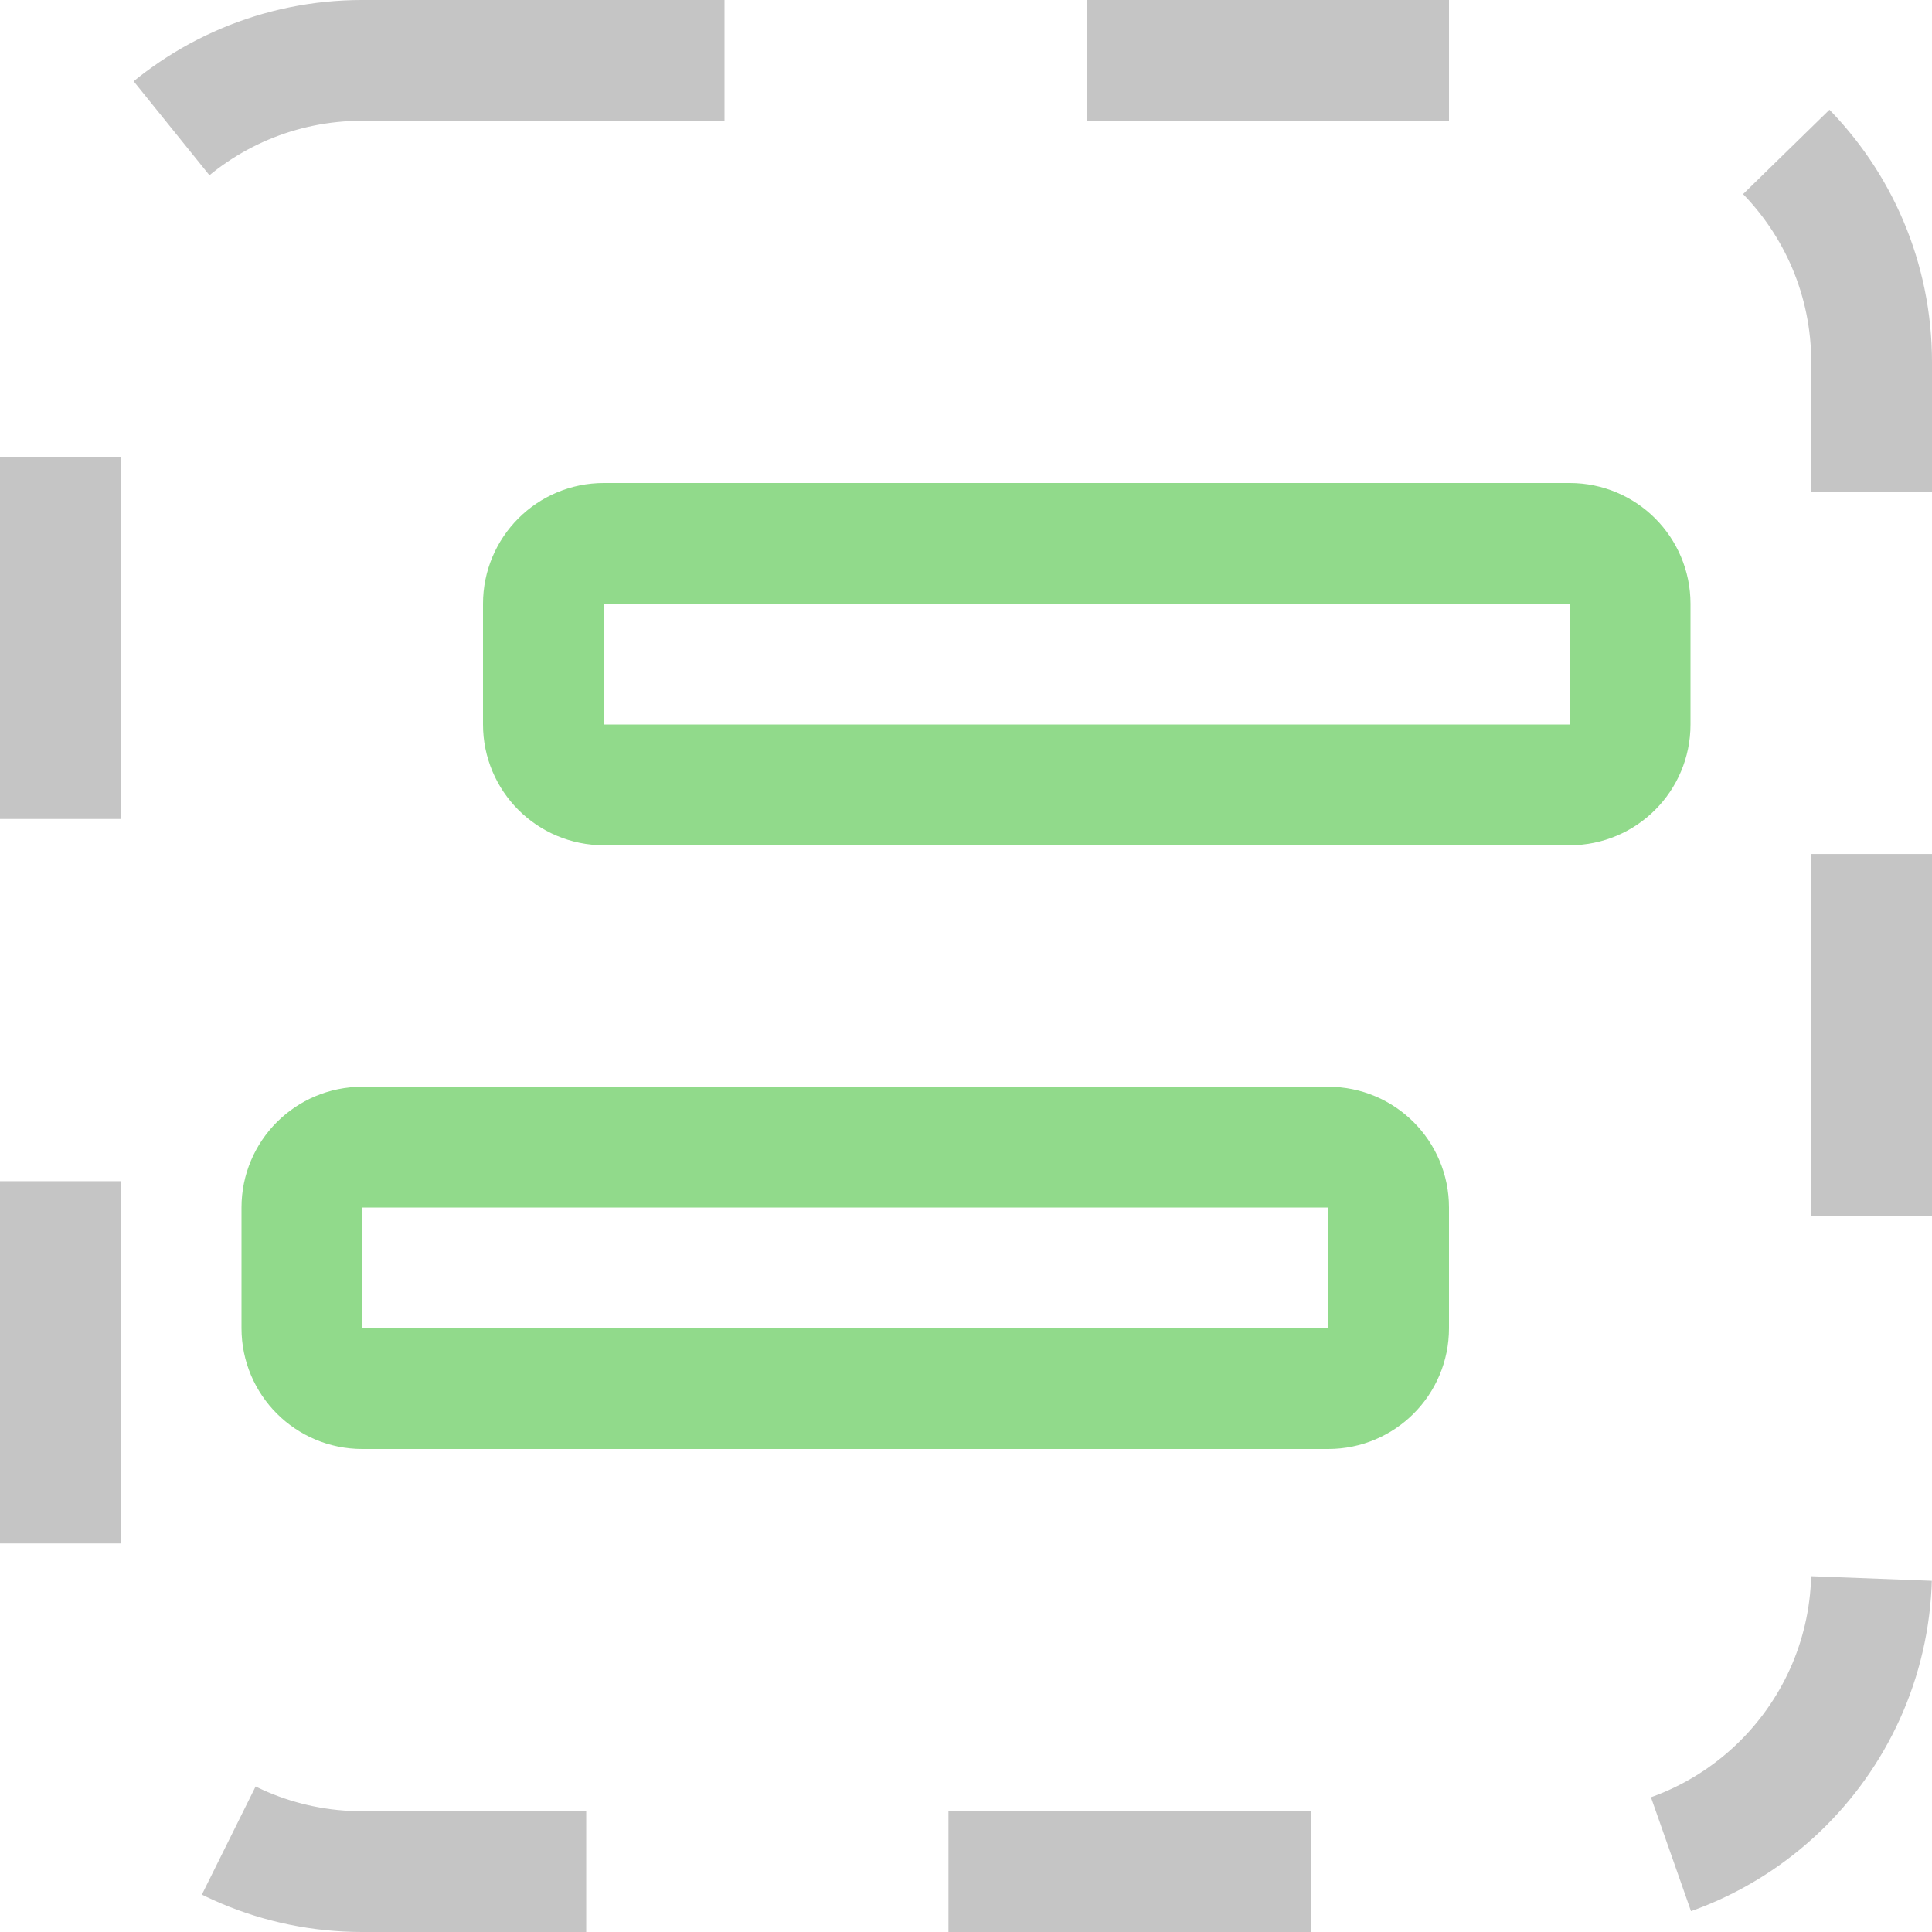
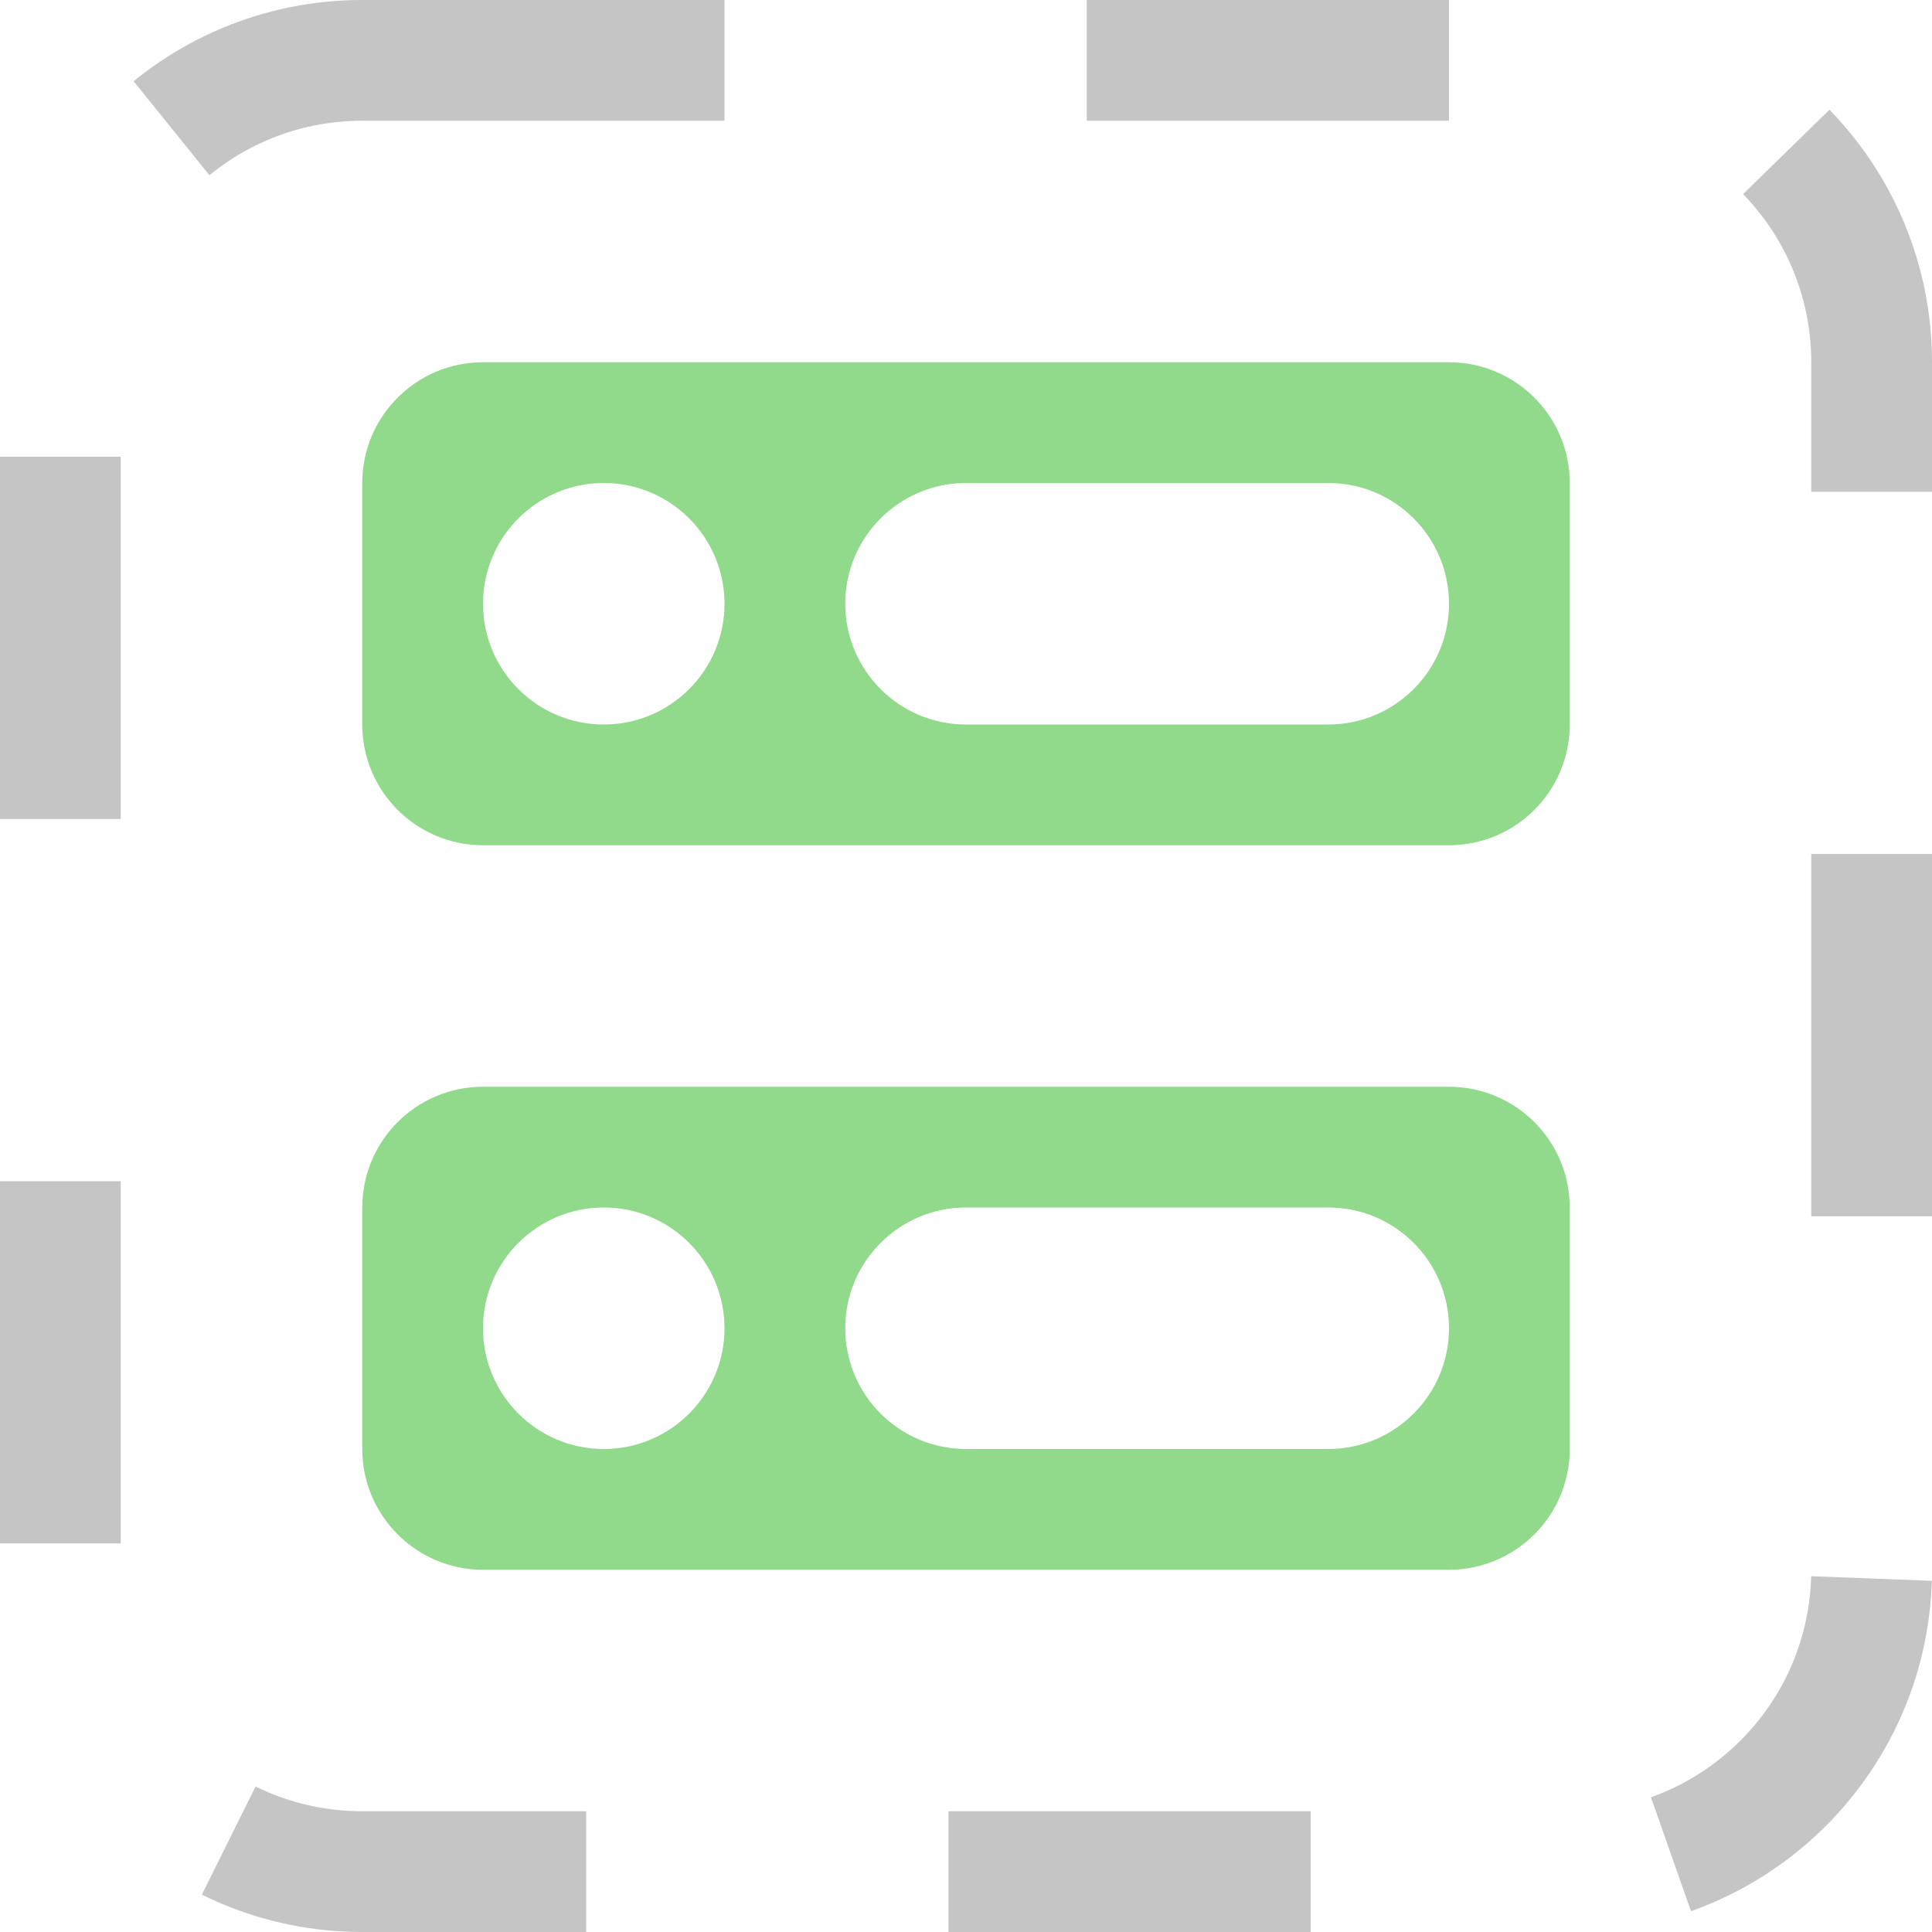
<svg xmlns="http://www.w3.org/2000/svg" width="16" height="16" viewBox="0 0 16 16" fill="none">
  <rect x="0.5" y="0.5" width="15" height="15" rx="2.5" stroke="#C5C5C5" stroke-dasharray="3 3" />
-   <rect x="2.5" y="9.5" width="9" height="2" rx="0.5" stroke="#91DA8B" />
-   <rect x="4.5" y="4.5" width="9" height="2" rx="0.5" stroke="#91DA8B" />
+   <path fill-rule="evenodd" clip-rule="evenodd" d="M13 10C13 9.448 12.552 9 12 9H4C3.448 9 3 9.448 3 10V12C3 12.552 3.448 13 4 13H12C12.552 13 13 12.552 13 12V10ZM5 10C5.552 10 6 10.448 6 11C6 11.552 5.552 12 5 12C4.448 12 4 11.552 4 11C4 10.448 4.448 10 5 10ZM12 11C12 10.448 11.552 10 11 10L8 10C7.448 10 7 10.448 7 11C7 11.552 7.448 12 8 12L11 12C11.552 12 12 11.552 12 11Z" fill="#91DA8B" />
+   <path fill-rule="evenodd" clip-rule="evenodd" d="M13 4C13 3.448 12.552 3 12 3H4C3.448 3 3 3.448 3 4V6C3 6.552 3.448 7 4 7L12 7C12.552 7 13 6.552 13 6V4ZM5 4C5.552 4 6 4.448 6 5C6 5.552 5.552 6 5 6C4.448 6 4 5.552 4 5C4 4.448 4.448 4 5 4ZM12 5C12 5.552 11.552 6 11 6L8 6C7.448 6 7 5.552 7 5C7 4.448 7.448 4 8 4L11 4C11.552 4 12 4.448 12 5Z" fill="#91DA8B" />
</svg>
